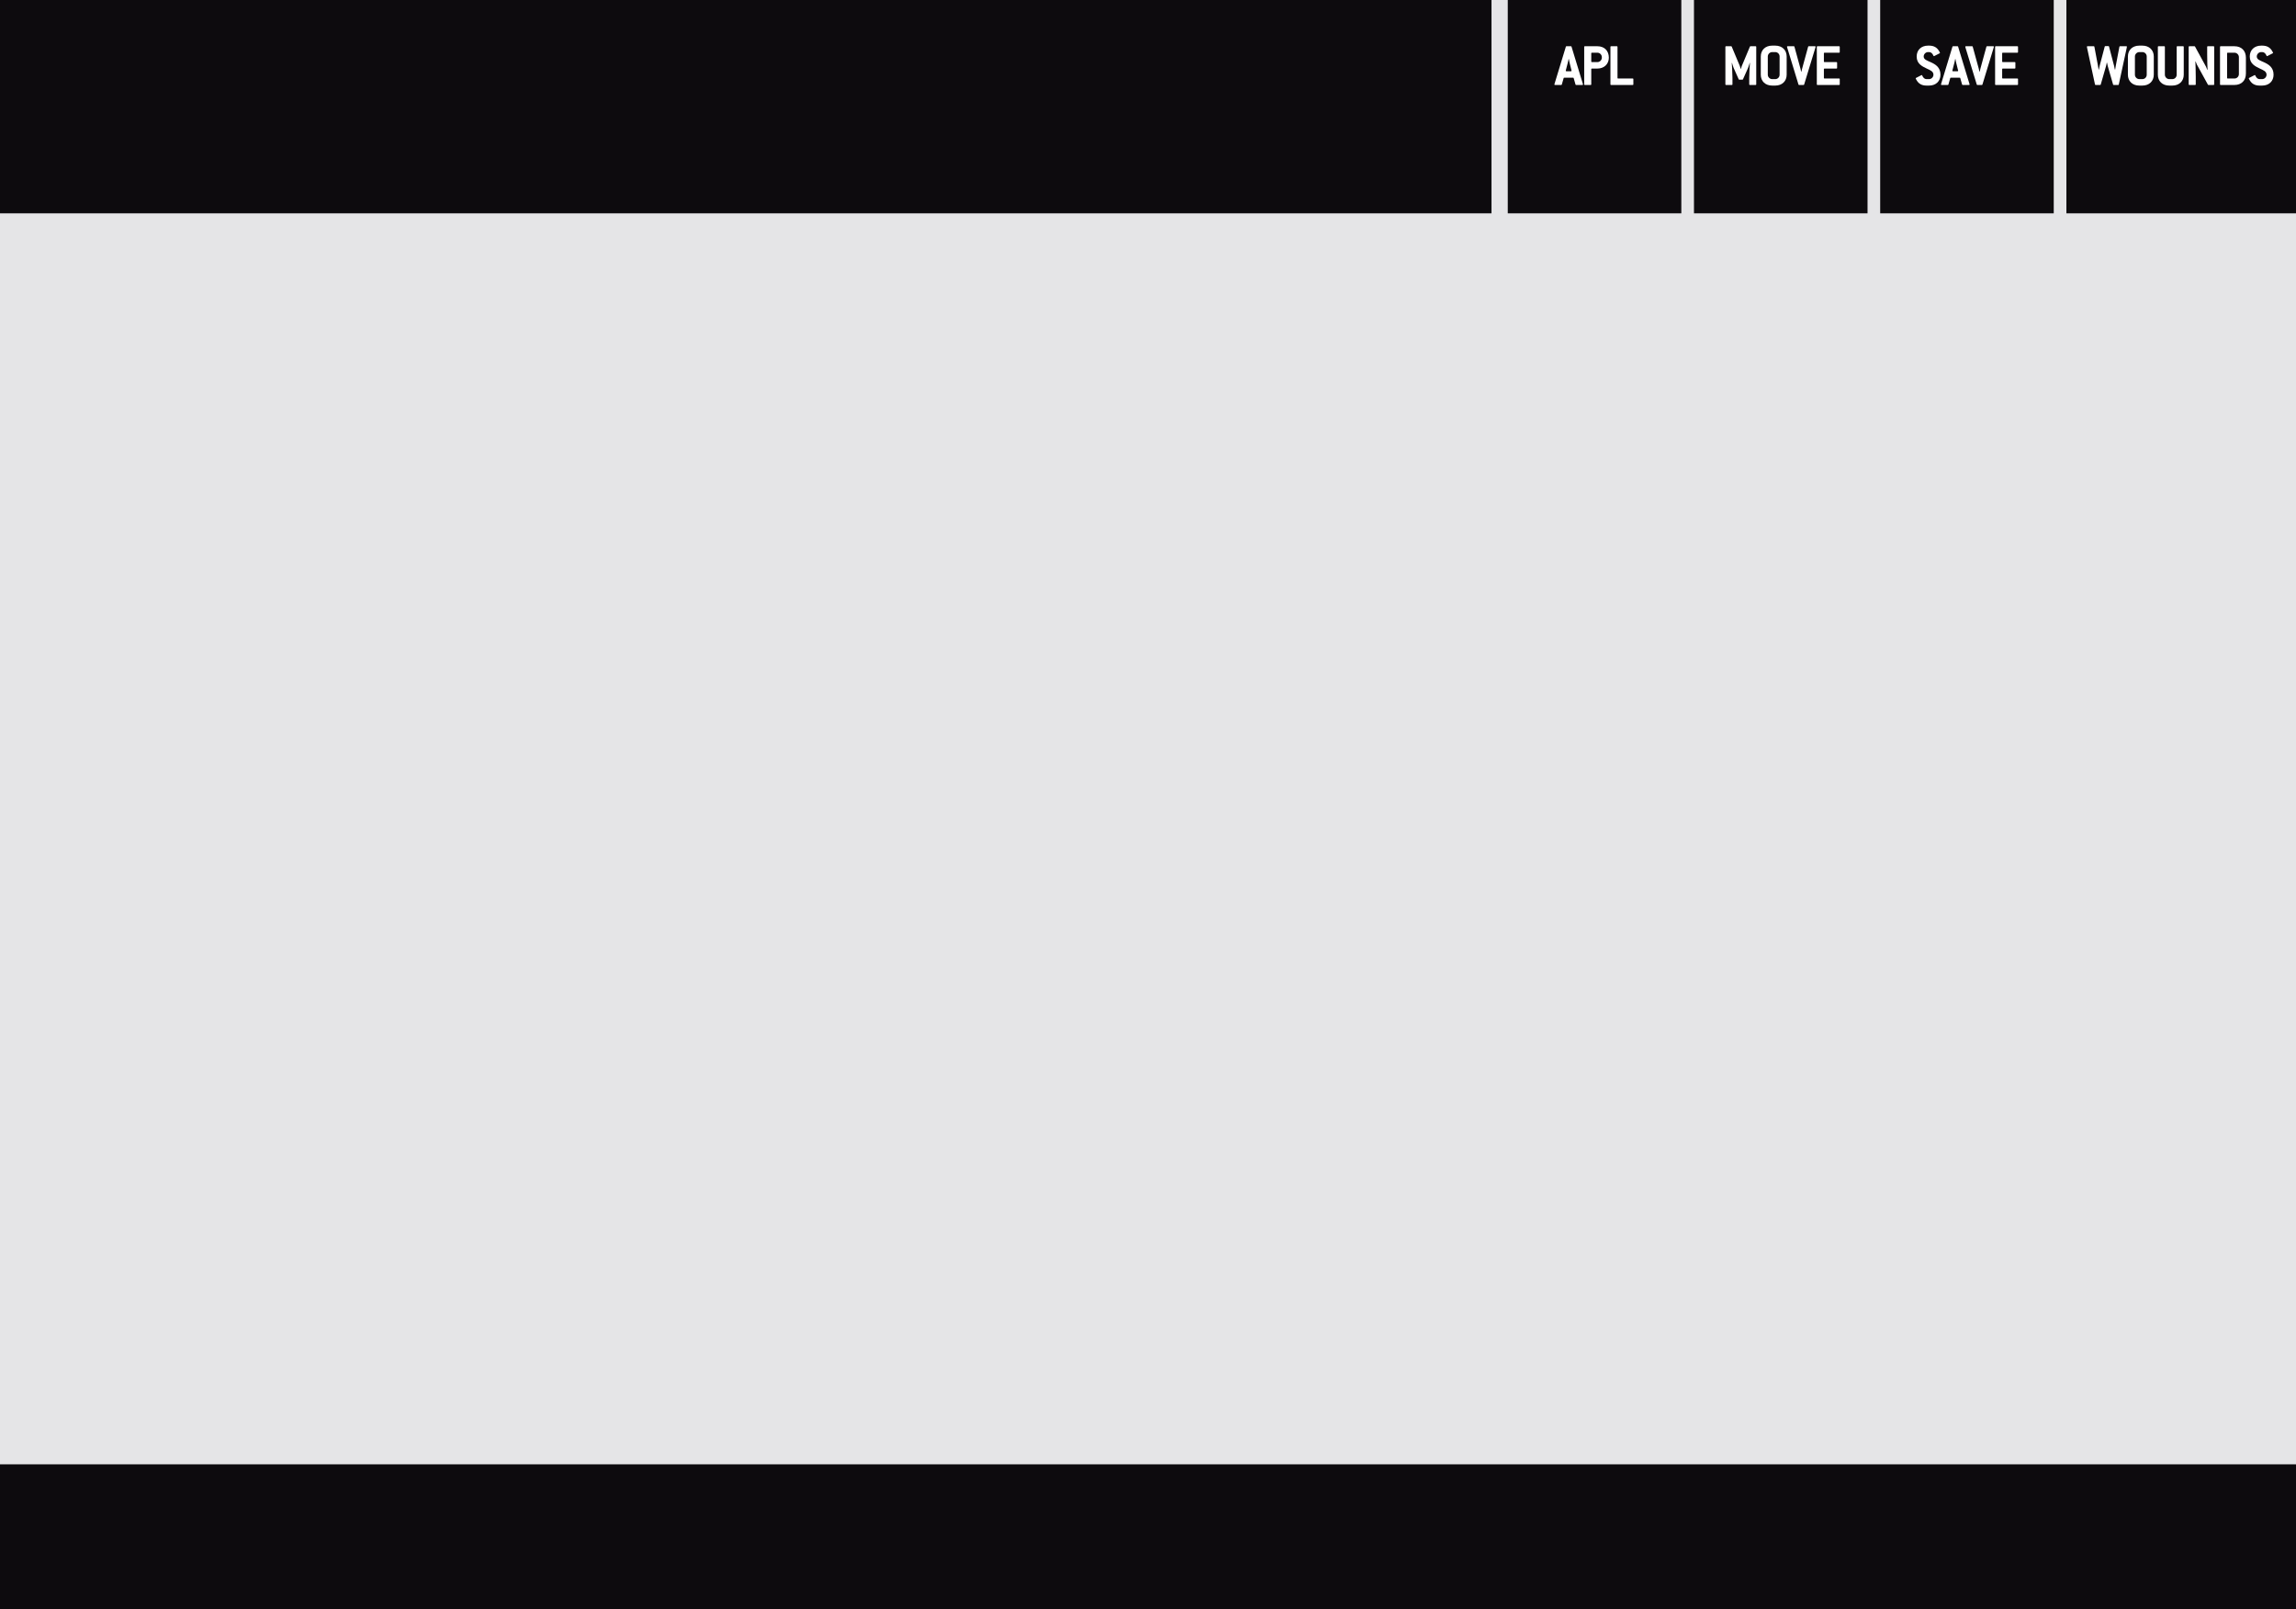
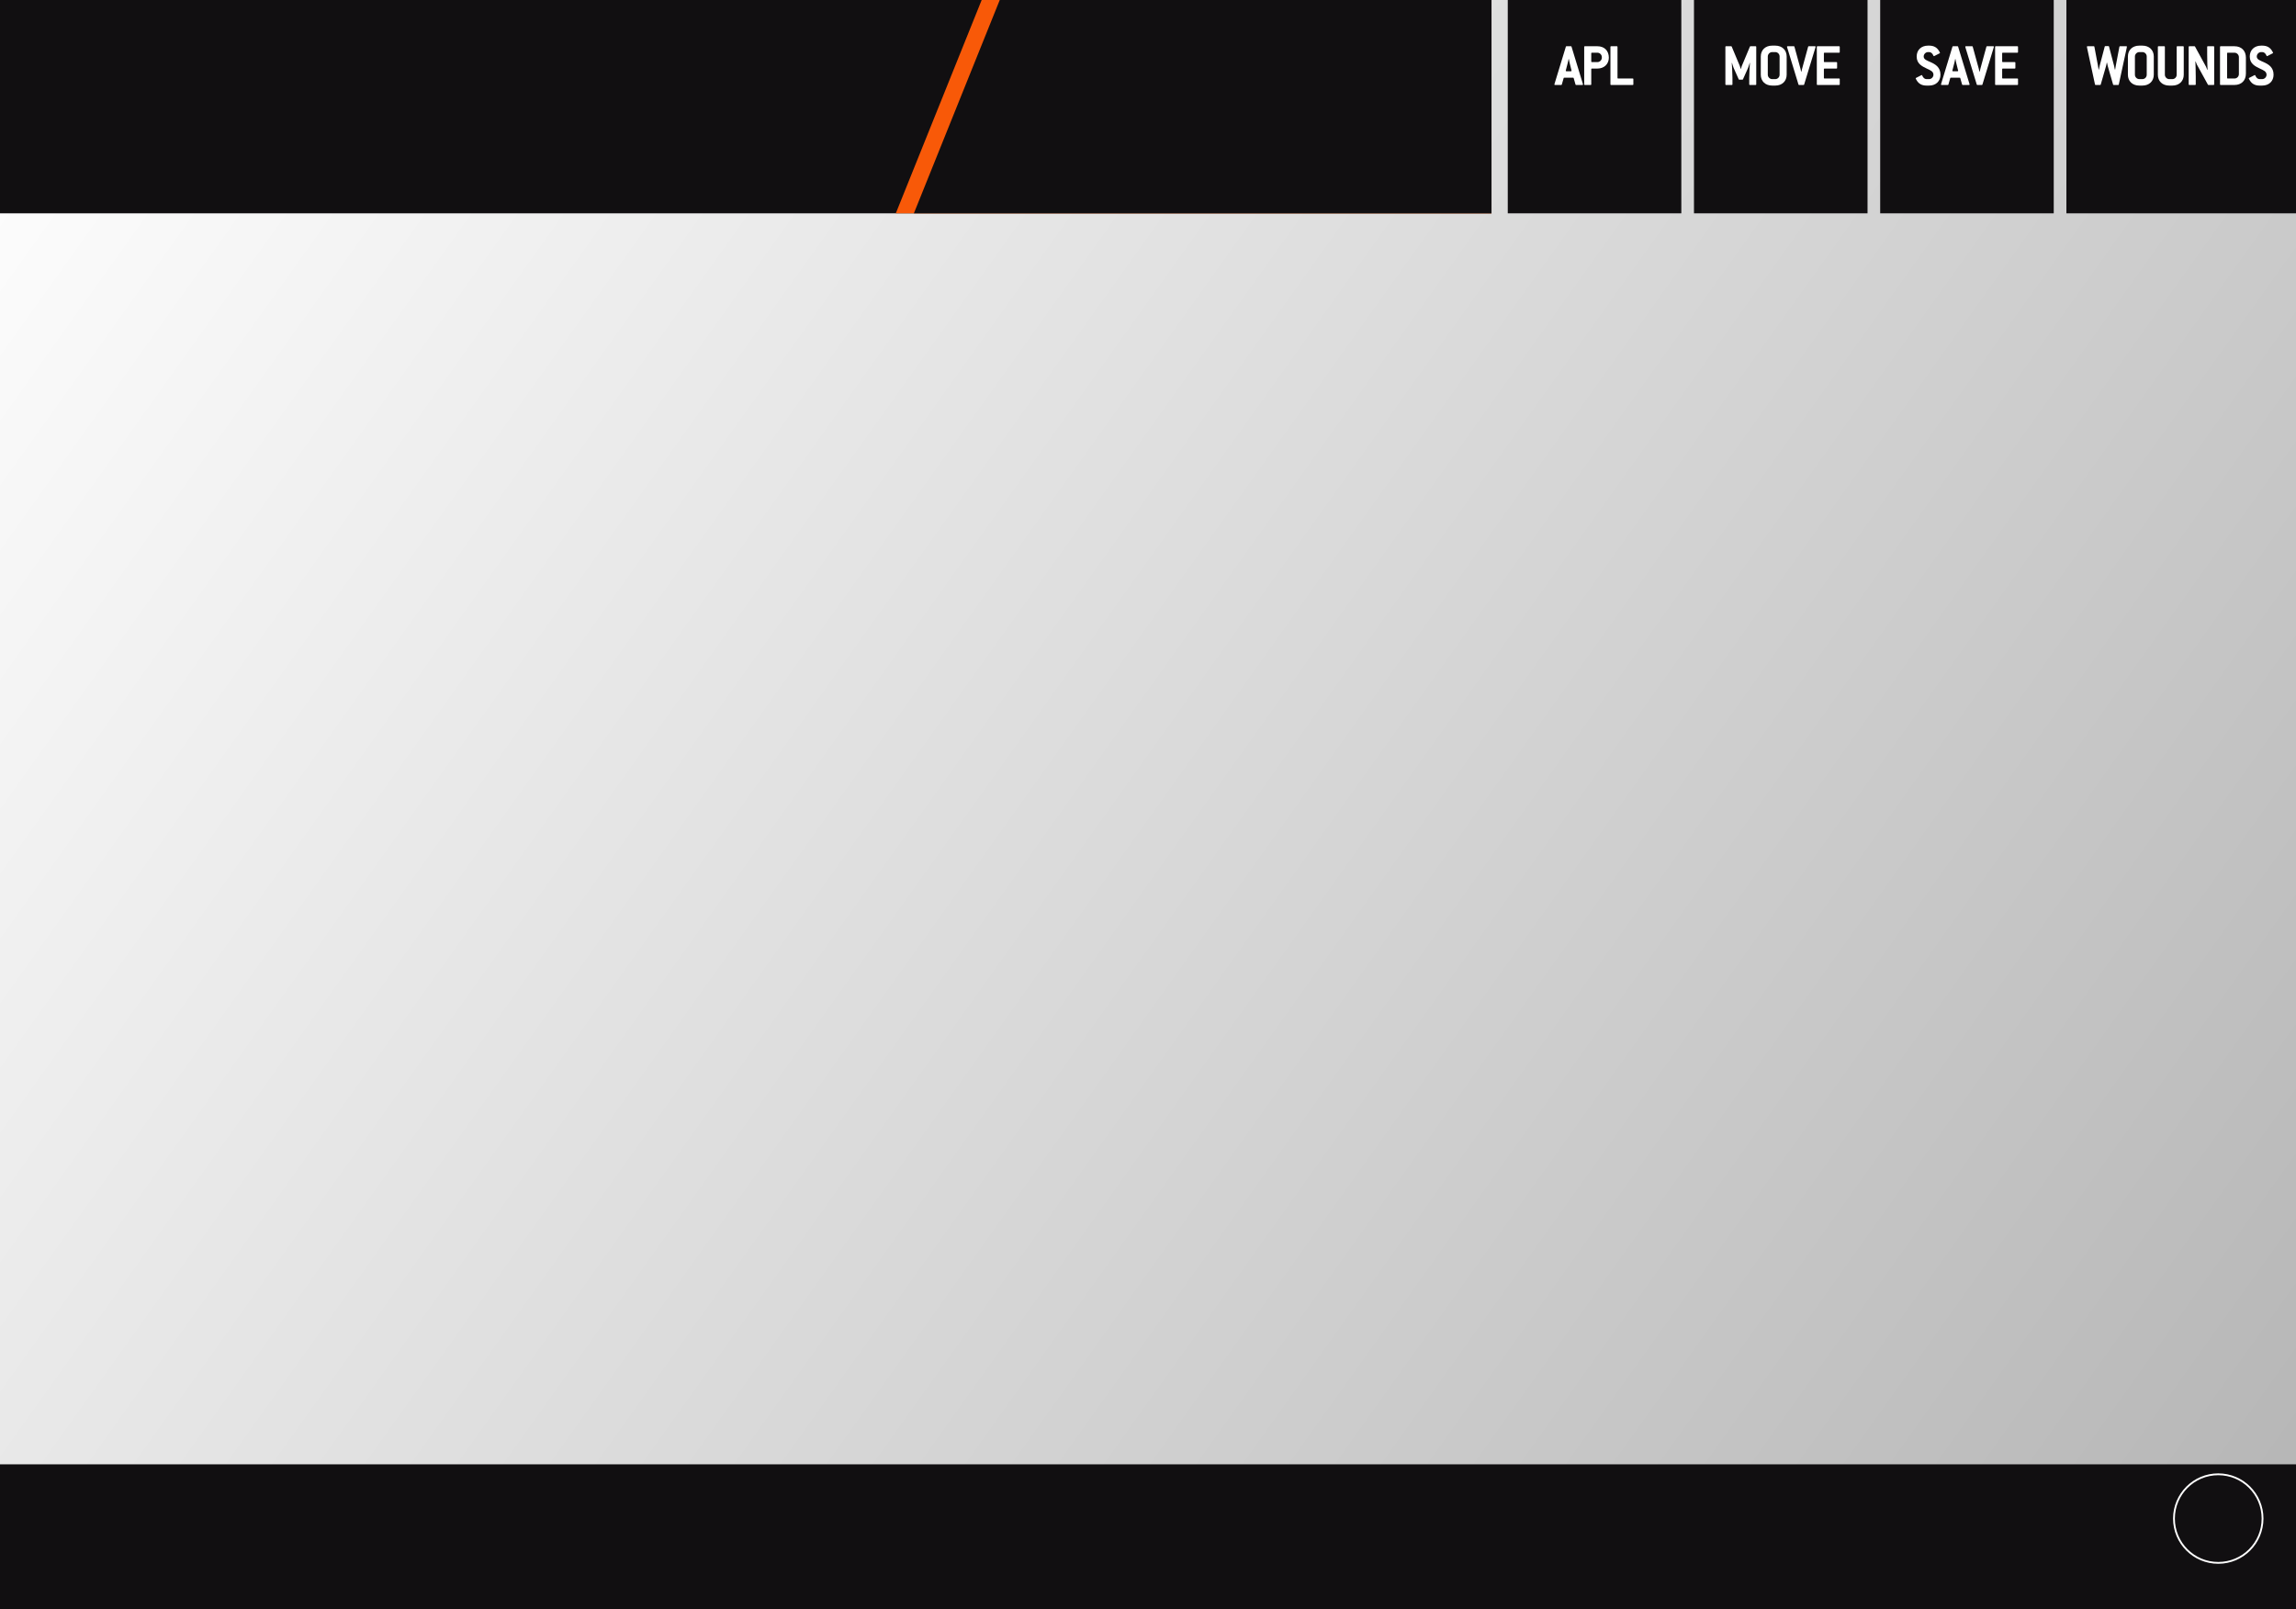
<svg xmlns="http://www.w3.org/2000/svg" width="1270" height="890" viewBox="0 0 1270 890" fill="none">
-   <g clip-path="url(#clip0_848_4623)">
-     <rect width="1270" height="890" fill="#E5E5E7" />
-     <rect x="834" width="96" height="118" fill="#0D0B0E" />
+   <g clip-path="url(#clip0_871_2153)">
+     <rect width="1270" height="890" fill="url(#paint0_linear_871_2153)" />
+     <rect x="834" width="96" height="118" fill="#110F11" />
    <path d="M875.623 46.728C875.623 46.898 875.487 47 875.249 47H871.815C871.645 47 871.509 46.932 871.475 46.762L870.455 43.192C870.421 43.022 870.285 42.988 870.115 42.988H865.253C865.083 42.988 864.947 43.022 864.913 43.192L863.893 46.762C863.859 46.932 863.723 47 863.553 47H860.153C859.915 47 859.779 46.898 859.779 46.728C859.779 46.592 859.881 46.388 859.949 46.116L866.137 25.818C866.171 25.648 866.307 25.58 866.477 25.58H868.925C869.095 25.58 869.231 25.648 869.265 25.818L875.453 46.116C875.521 46.32 875.623 46.592 875.623 46.728ZM869.299 39.112C869.299 38.976 869.197 38.67 869.129 38.466L868.143 34.488C868.075 34.25 867.837 32.89 867.769 32.618H867.667C867.599 32.89 867.327 34.216 867.259 34.488L866.239 38.432C866.171 38.67 866.069 38.976 866.069 39.112C866.069 39.282 866.205 39.418 866.443 39.418H868.925C869.163 39.418 869.299 39.282 869.299 39.112ZM889.91 31.904C889.91 35.27 887.462 37.922 883.586 37.922H880.526C880.288 37.922 880.186 38.024 880.186 38.262V46.66C880.186 46.898 880.084 47 879.846 47H876.616C876.378 47 876.276 46.898 876.276 46.66V25.92C876.276 25.682 876.378 25.58 876.616 25.58H883.586C887.462 25.58 889.91 28.096 889.91 31.904ZM886.034 31.904V31.598C886.034 30.272 884.912 29.15 883.586 29.15H880.526C880.288 29.15 880.186 29.252 880.186 29.49V34.012C880.186 34.25 880.288 34.352 880.526 34.352H883.586C884.912 34.352 886.034 33.23 886.034 31.904ZM903.469 46.66C903.469 46.898 903.367 47 903.129 47H891.127C890.889 47 890.787 46.898 890.787 46.66V25.92C890.787 25.682 890.889 25.58 891.127 25.58H894.357C894.595 25.58 894.697 25.682 894.697 25.92V43.09C894.697 43.328 894.799 43.43 895.037 43.43H903.129C903.367 43.43 903.469 43.532 903.469 43.77V46.66Z" fill="white" />
-     <rect x="937" width="96" height="118" fill="#0D0B0E" />
+     <rect x="937" width="96" height="118" fill="#110F11" />
    <path d="M971.442 46.66C971.442 46.898 971.34 47 971.102 47H967.906C967.668 47 967.566 46.898 967.566 46.66V43.09C967.566 40.404 967.872 35.678 967.94 34.862L967.804 34.828C967.702 35.1 967.328 36.664 966.92 37.548L964.098 43.872C964.03 44.008 963.928 44.076 963.792 44.076H962.058C961.922 44.076 961.82 44.008 961.752 43.872L958.93 37.548C958.522 36.664 958.148 35.1 958.046 34.828L957.91 34.862C957.978 35.678 958.284 40.404 958.284 43.09V46.66C958.284 46.898 958.182 47 957.944 47H954.714C954.476 47 954.374 46.898 954.374 46.66V25.92C954.374 25.682 954.476 25.58 954.714 25.58H957.57C957.706 25.58 957.808 25.648 957.876 25.784L962.398 36.596C962.5 36.834 962.772 37.854 962.84 38.126H962.942C963.01 37.854 963.316 36.834 963.418 36.596L967.94 25.784C968.008 25.648 968.11 25.58 968.246 25.58H971.102C971.34 25.58 971.442 25.682 971.442 25.92V46.66ZM988.268 41.322C988.268 44.858 985.786 47.34 981.944 47.34H980.278C976.402 47.34 973.954 44.858 973.954 41.322V31.258C973.954 27.722 976.402 25.24 980.278 25.24H981.944C985.786 25.24 988.268 27.722 988.268 31.258V41.322ZM984.358 41.322V31.258C984.358 29.898 983.304 28.81 981.944 28.81H980.278C978.952 28.81 977.83 29.932 977.83 31.258V41.322C977.83 42.648 978.952 43.77 980.278 43.77H981.944C983.304 43.77 984.358 42.682 984.358 41.322ZM1004.29 25.852C1004.29 25.988 1004.19 26.226 1004.16 26.362L997.935 46.762C997.901 46.932 997.765 47 997.595 47H995.147C994.977 47 994.841 46.932 994.807 46.762L988.619 26.498C988.551 26.26 988.449 26.022 988.449 25.852C988.449 25.682 988.585 25.58 988.823 25.58H992.223C992.393 25.58 992.529 25.648 992.563 25.818L995.929 38.058C995.997 38.33 996.201 39.35 996.269 39.622H996.439C996.507 39.35 996.711 38.364 996.779 38.126L1000.15 25.818C1000.18 25.648 1000.32 25.58 1000.49 25.58H1003.92C1004.16 25.58 1004.29 25.682 1004.29 25.852ZM1017.63 46.66C1017.63 46.898 1017.53 47 1017.29 47H1005.29C1005.05 47 1004.95 46.898 1004.95 46.66V25.92C1004.95 25.682 1005.05 25.58 1005.29 25.58H1017.29C1017.53 25.58 1017.63 25.682 1017.63 25.92V28.81C1017.63 29.048 1017.53 29.15 1017.29 29.15H1009.2C1008.96 29.15 1008.86 29.252 1008.86 29.49V34.012C1008.86 34.25 1008.96 34.352 1009.2 34.352H1015.83C1016.06 34.352 1016.17 34.454 1016.17 34.692V37.582C1016.17 37.82 1016.06 37.922 1015.83 37.922H1009.2C1008.96 37.922 1008.86 38.024 1008.86 38.262V43.09C1008.86 43.328 1008.96 43.43 1009.2 43.43H1017.29C1017.53 43.43 1017.63 43.532 1017.63 43.77V46.66Z" fill="white" />
-     <rect x="1040" width="96" height="118" fill="#0D0B0E" />
+     <rect x="1040" width="96" height="118" fill="#110F11" />
    <path d="M1073.34 41.322C1073.34 44.858 1070.89 47.34 1067.01 47.34H1065.65C1062.83 47.34 1061.3 46.184 1060.28 44.586C1059.98 44.076 1059.64 43.532 1059.64 43.328C1059.64 43.226 1059.7 43.158 1059.84 43.09L1062.56 41.696C1062.7 41.628 1062.83 41.526 1062.97 41.526C1063.07 41.526 1063.17 41.594 1063.24 41.764C1063.85 43.226 1064.74 43.77 1065.65 43.77H1067.01C1068.34 43.77 1069.46 42.648 1069.46 41.322C1069.46 39.486 1067.66 38.806 1065.82 37.956C1063.14 36.664 1060.18 35.27 1060.18 31.258C1060.18 27.722 1062.63 25.24 1066.5 25.24H1067.05C1069.87 25.24 1071.4 26.396 1072.42 27.994C1072.73 28.504 1073.07 29.048 1073.07 29.252C1073.07 29.354 1073 29.422 1072.86 29.49L1070.14 30.884C1070.01 30.952 1069.87 31.054 1069.73 31.054C1069.63 31.054 1069.53 30.986 1069.46 30.816C1068.85 29.354 1067.97 28.81 1067.05 28.81H1066.5C1065.18 28.81 1064.06 29.932 1064.06 31.258C1064.06 32.992 1066.03 33.502 1068 34.42C1070.58 35.61 1073.34 37.208 1073.34 41.322ZM1089.46 46.728C1089.46 46.898 1089.32 47 1089.09 47H1085.65C1085.48 47 1085.35 46.932 1085.31 46.762L1084.29 43.192C1084.26 43.022 1084.12 42.988 1083.95 42.988H1079.09C1078.92 42.988 1078.78 43.022 1078.75 43.192L1077.73 46.762C1077.7 46.932 1077.56 47 1077.39 47H1073.99C1073.75 47 1073.62 46.898 1073.62 46.728C1073.62 46.592 1073.72 46.388 1073.79 46.116L1079.97 25.818C1080.01 25.648 1080.14 25.58 1080.31 25.58H1082.76C1082.93 25.58 1083.07 25.648 1083.1 25.818L1089.29 46.116C1089.36 46.32 1089.46 46.592 1089.46 46.728ZM1083.14 39.112C1083.14 38.976 1083.03 38.67 1082.97 38.466L1081.98 34.488C1081.91 34.25 1081.67 32.89 1081.61 32.618H1081.5C1081.44 32.89 1081.16 34.216 1081.1 34.488L1080.08 38.432C1080.01 38.67 1079.91 38.976 1079.91 39.112C1079.91 39.282 1080.04 39.418 1080.28 39.418H1082.76C1083 39.418 1083.14 39.282 1083.14 39.112ZM1102.91 25.852C1102.91 25.988 1102.81 26.226 1102.77 26.362L1096.55 46.762C1096.52 46.932 1096.38 47 1096.21 47H1093.76C1093.59 47 1093.46 46.932 1093.42 46.762L1087.23 26.498C1087.17 26.26 1087.06 26.022 1087.06 25.852C1087.06 25.682 1087.2 25.58 1087.44 25.58H1090.84C1091.01 25.58 1091.14 25.648 1091.18 25.818L1094.54 38.058C1094.61 38.33 1094.82 39.35 1094.88 39.622H1095.05C1095.12 39.35 1095.33 38.364 1095.39 38.126L1098.76 25.818C1098.79 25.648 1098.93 25.58 1099.1 25.58H1102.53C1102.77 25.58 1102.91 25.682 1102.91 25.852ZM1116.24 46.66C1116.24 46.898 1116.14 47 1115.9 47H1103.9C1103.66 47 1103.56 46.898 1103.56 46.66V25.92C1103.56 25.682 1103.66 25.58 1103.9 25.58H1115.9C1116.14 25.58 1116.24 25.682 1116.24 25.92V28.81C1116.24 29.048 1116.14 29.15 1115.9 29.15H1107.81C1107.57 29.15 1107.47 29.252 1107.47 29.49V34.012C1107.47 34.25 1107.57 34.352 1107.81 34.352H1114.44C1114.68 34.352 1114.78 34.454 1114.78 34.692V37.582C1114.78 37.82 1114.68 37.922 1114.44 37.922H1107.81C1107.57 37.922 1107.47 38.024 1107.47 38.262V43.09C1107.47 43.328 1107.57 43.43 1107.81 43.43H1115.9C1116.14 43.43 1116.24 43.532 1116.24 43.77V46.66Z" fill="white" />
-     <rect x="1143" width="127" height="118" fill="#0D0B0E" />
+     <rect x="1143" width="127" height="118" fill="#110F11" />
    <path d="M1176.47 25.852C1176.47 25.988 1176.37 26.43 1176.3 26.77L1171.98 46.728C1171.95 46.898 1171.81 47 1171.64 47H1169.16C1168.99 47 1168.85 46.932 1168.82 46.762L1165.86 36.494C1165.79 36.256 1165.52 34.896 1165.45 34.624H1165.35C1165.28 34.896 1165.01 36.222 1164.94 36.494L1161.99 46.762C1161.95 46.932 1161.82 47 1161.65 47H1159.16C1158.99 47 1158.86 46.898 1158.82 46.728L1154.51 26.77C1154.44 26.396 1154.34 26.022 1154.34 25.852C1154.34 25.648 1154.44 25.58 1154.68 25.58H1158.14C1158.31 25.58 1158.45 25.682 1158.48 25.852L1160.46 36.358C1160.49 36.596 1160.73 38.194 1160.8 38.466H1160.97C1161.03 38.194 1161.34 36.63 1161.41 36.358L1164.2 25.75C1164.23 25.58 1164.37 25.512 1164.54 25.512H1166.24C1166.41 25.512 1166.54 25.58 1166.58 25.75L1169.36 36.358C1169.43 36.63 1169.74 38.194 1169.81 38.466H1169.98C1170.04 38.194 1170.25 36.664 1170.32 36.358L1172.32 25.852C1172.36 25.682 1172.49 25.58 1172.66 25.58H1176.13C1176.37 25.58 1176.47 25.648 1176.47 25.852ZM1191.34 41.322C1191.34 44.858 1188.85 47.34 1185.01 47.34H1183.35C1179.47 47.34 1177.02 44.858 1177.02 41.322V31.258C1177.02 27.722 1179.47 25.24 1183.35 25.24H1185.01C1188.85 25.24 1191.34 27.722 1191.34 31.258V41.322ZM1187.43 41.322V31.258C1187.43 29.898 1186.37 28.81 1185.01 28.81H1183.35C1182.02 28.81 1180.9 29.932 1180.9 31.258V41.322C1180.9 42.648 1182.02 43.77 1183.35 43.77H1185.01C1186.37 43.77 1187.43 42.682 1187.43 41.322ZM1207.91 41.322C1207.91 44.858 1205.42 47.34 1201.58 47.34H1199.92C1196.04 47.34 1193.59 44.858 1193.59 41.322V25.92C1193.59 25.682 1193.69 25.58 1193.93 25.58H1197.13C1197.37 25.58 1197.47 25.682 1197.47 25.92V41.322C1197.47 42.648 1198.59 43.77 1199.92 43.77H1201.58C1202.94 43.77 1204 42.682 1204 41.322V25.92C1204 25.682 1204.1 25.58 1204.34 25.58H1207.57C1207.8 25.58 1207.91 25.682 1207.91 25.92V41.322ZM1224.75 46.66C1224.75 46.898 1224.65 47 1224.41 47H1221.59C1221.45 47 1221.35 46.932 1221.28 46.83L1215.19 35.746C1215.06 35.508 1214.58 34.284 1214.48 34.012L1214.34 34.046C1214.41 34.862 1214.55 39.758 1214.55 42.444V46.66C1214.55 46.898 1214.45 47 1214.21 47H1210.98C1210.74 47 1210.64 46.898 1210.64 46.66V25.92C1210.64 25.682 1210.74 25.58 1210.98 25.58H1213.83C1213.97 25.58 1214.07 25.648 1214.14 25.75L1220.23 36.902C1220.36 37.14 1220.84 38.364 1220.94 38.636L1221.08 38.602C1221.01 37.786 1220.87 32.89 1220.87 30.204V25.92C1220.87 25.682 1220.97 25.58 1221.21 25.58H1224.41C1224.65 25.58 1224.75 25.682 1224.75 25.92V46.66ZM1242.29 40.676C1242.29 44.552 1239.84 47 1235.96 47H1228.31C1228.07 47 1227.97 46.898 1227.97 46.66V25.92C1227.97 25.682 1228.07 25.58 1228.31 25.58H1235.96C1239.84 25.58 1242.29 28.062 1242.29 31.904V40.676ZM1238.41 40.982V31.598C1238.41 30.272 1237.29 29.15 1235.96 29.15H1232.22C1231.98 29.15 1231.88 29.252 1231.88 29.49V43.09C1231.88 43.328 1231.98 43.43 1232.22 43.43H1235.96C1237.29 43.43 1238.41 42.376 1238.41 40.982ZM1257.59 41.322C1257.59 44.858 1255.14 47.34 1251.26 47.34H1249.9C1247.08 47.34 1245.55 46.184 1244.53 44.586C1244.22 44.076 1243.88 43.532 1243.88 43.328C1243.88 43.226 1243.95 43.158 1244.09 43.09L1246.81 41.696C1246.94 41.628 1247.08 41.526 1247.22 41.526C1247.32 41.526 1247.42 41.594 1247.49 41.764C1248.1 43.226 1248.98 43.77 1249.9 43.77H1251.26C1252.59 43.77 1253.71 42.648 1253.71 41.322C1253.71 39.486 1251.91 38.806 1250.07 37.956C1247.39 36.664 1244.43 35.27 1244.43 31.258C1244.43 27.722 1246.88 25.24 1250.75 25.24H1251.3C1254.12 25.24 1255.65 26.396 1256.67 27.994C1256.97 28.504 1257.31 29.048 1257.31 29.252C1257.31 29.354 1257.25 29.422 1257.11 29.49L1254.39 30.884C1254.25 30.952 1254.12 31.054 1253.98 31.054C1253.88 31.054 1253.78 30.986 1253.71 30.816C1253.1 29.354 1252.21 28.81 1251.3 28.81H1250.75C1249.43 28.81 1248.3 29.932 1248.3 31.258C1248.3 32.992 1250.28 33.502 1252.25 34.42C1254.83 35.61 1257.59 37.208 1257.59 41.322Z" fill="white" />
-     <rect width="825" height="118" fill="#0D0B0E" />
-     <rect y="810" width="1271" height="80" fill="#0D0B0E" />
+     <rect width="825" height="118" fill="#110F11" />
+     <rect y="810" width="1271" height="80" fill="#110F11" />
+     <path d="M543 0H825V118H495.5L543 0Z" fill="#F85908" />
+     <path d="M553 0H825V118H505.5L553 0Z" fill="#110F11" />
+     <circle cx="1227" cy="840" r="24.5" stroke="white" />
  </g>
  <defs>
-     <clipPath id="clip0_848_4623">
+     <linearGradient id="paint0_linear_871_2153" x1="0" y1="0" x2="1270" y2="906.5" gradientUnits="userSpaceOnUse">
+       <stop stop-color="white" />
+       <stop offset="1" stop-color="#B4B4B4" />
+     </linearGradient>
+     <clipPath id="clip0_871_2153">
      <rect width="1270" height="890" fill="white" />
    </clipPath>
  </defs>
</svg>
